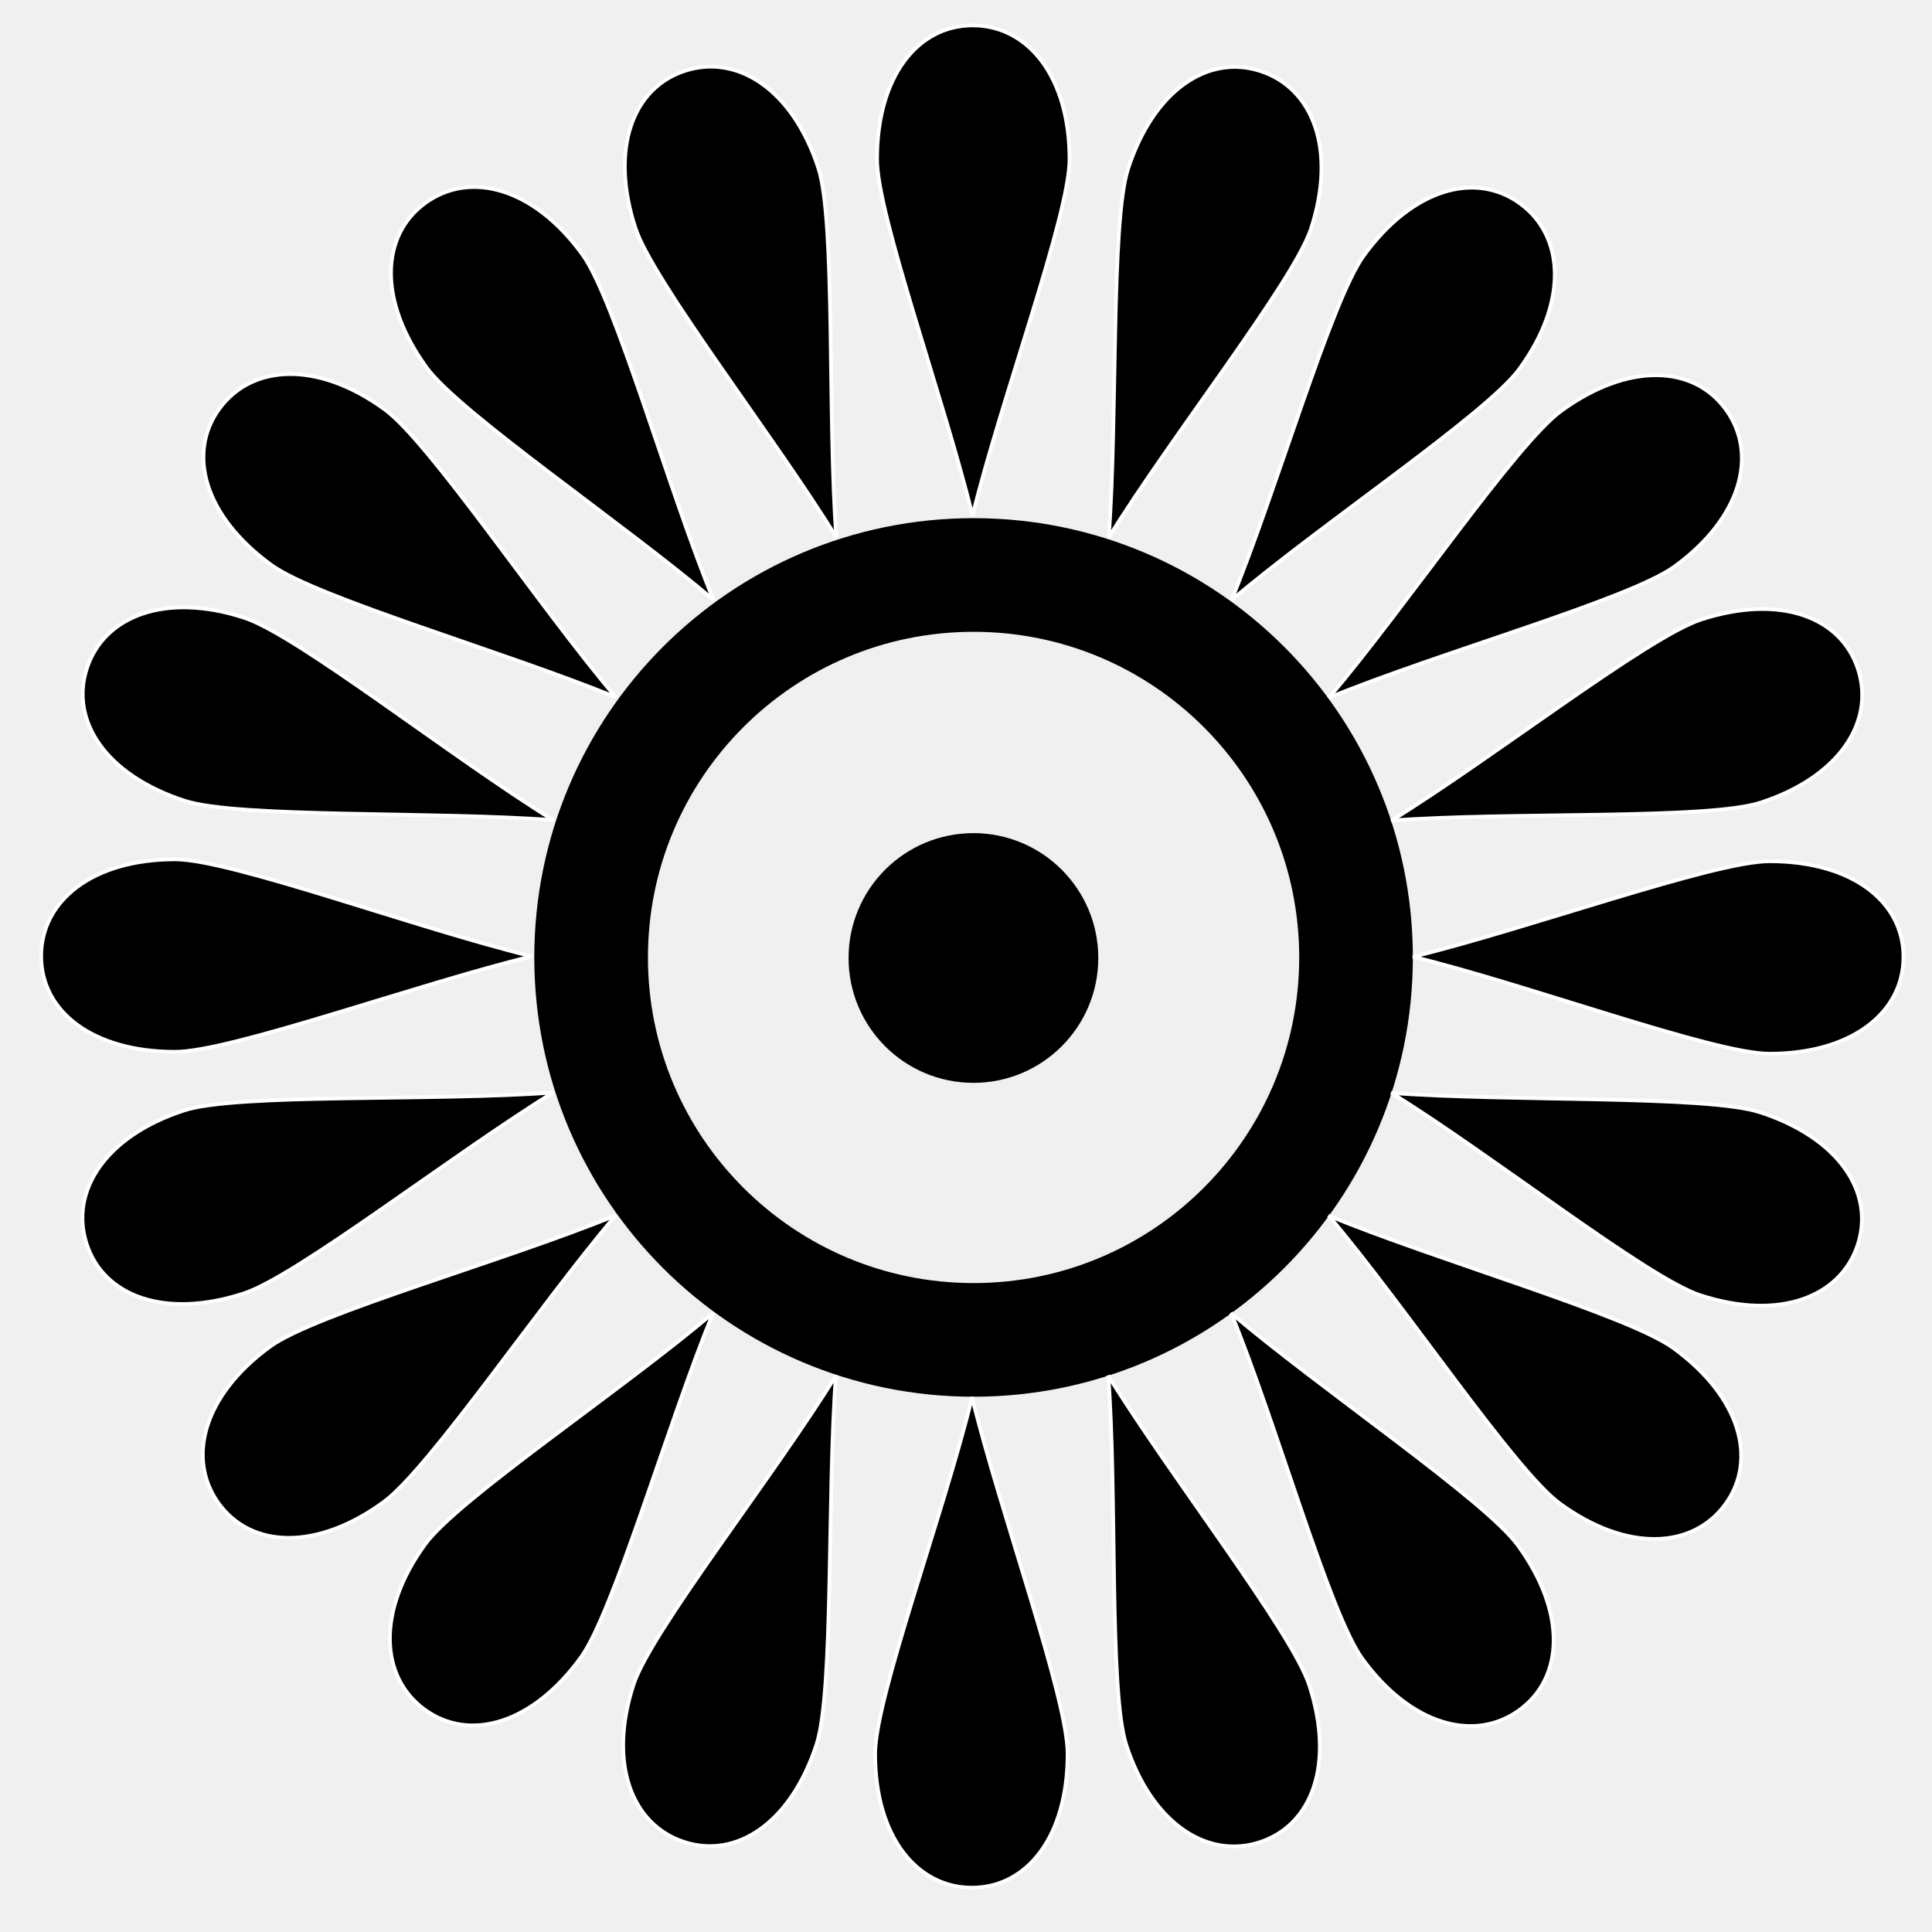
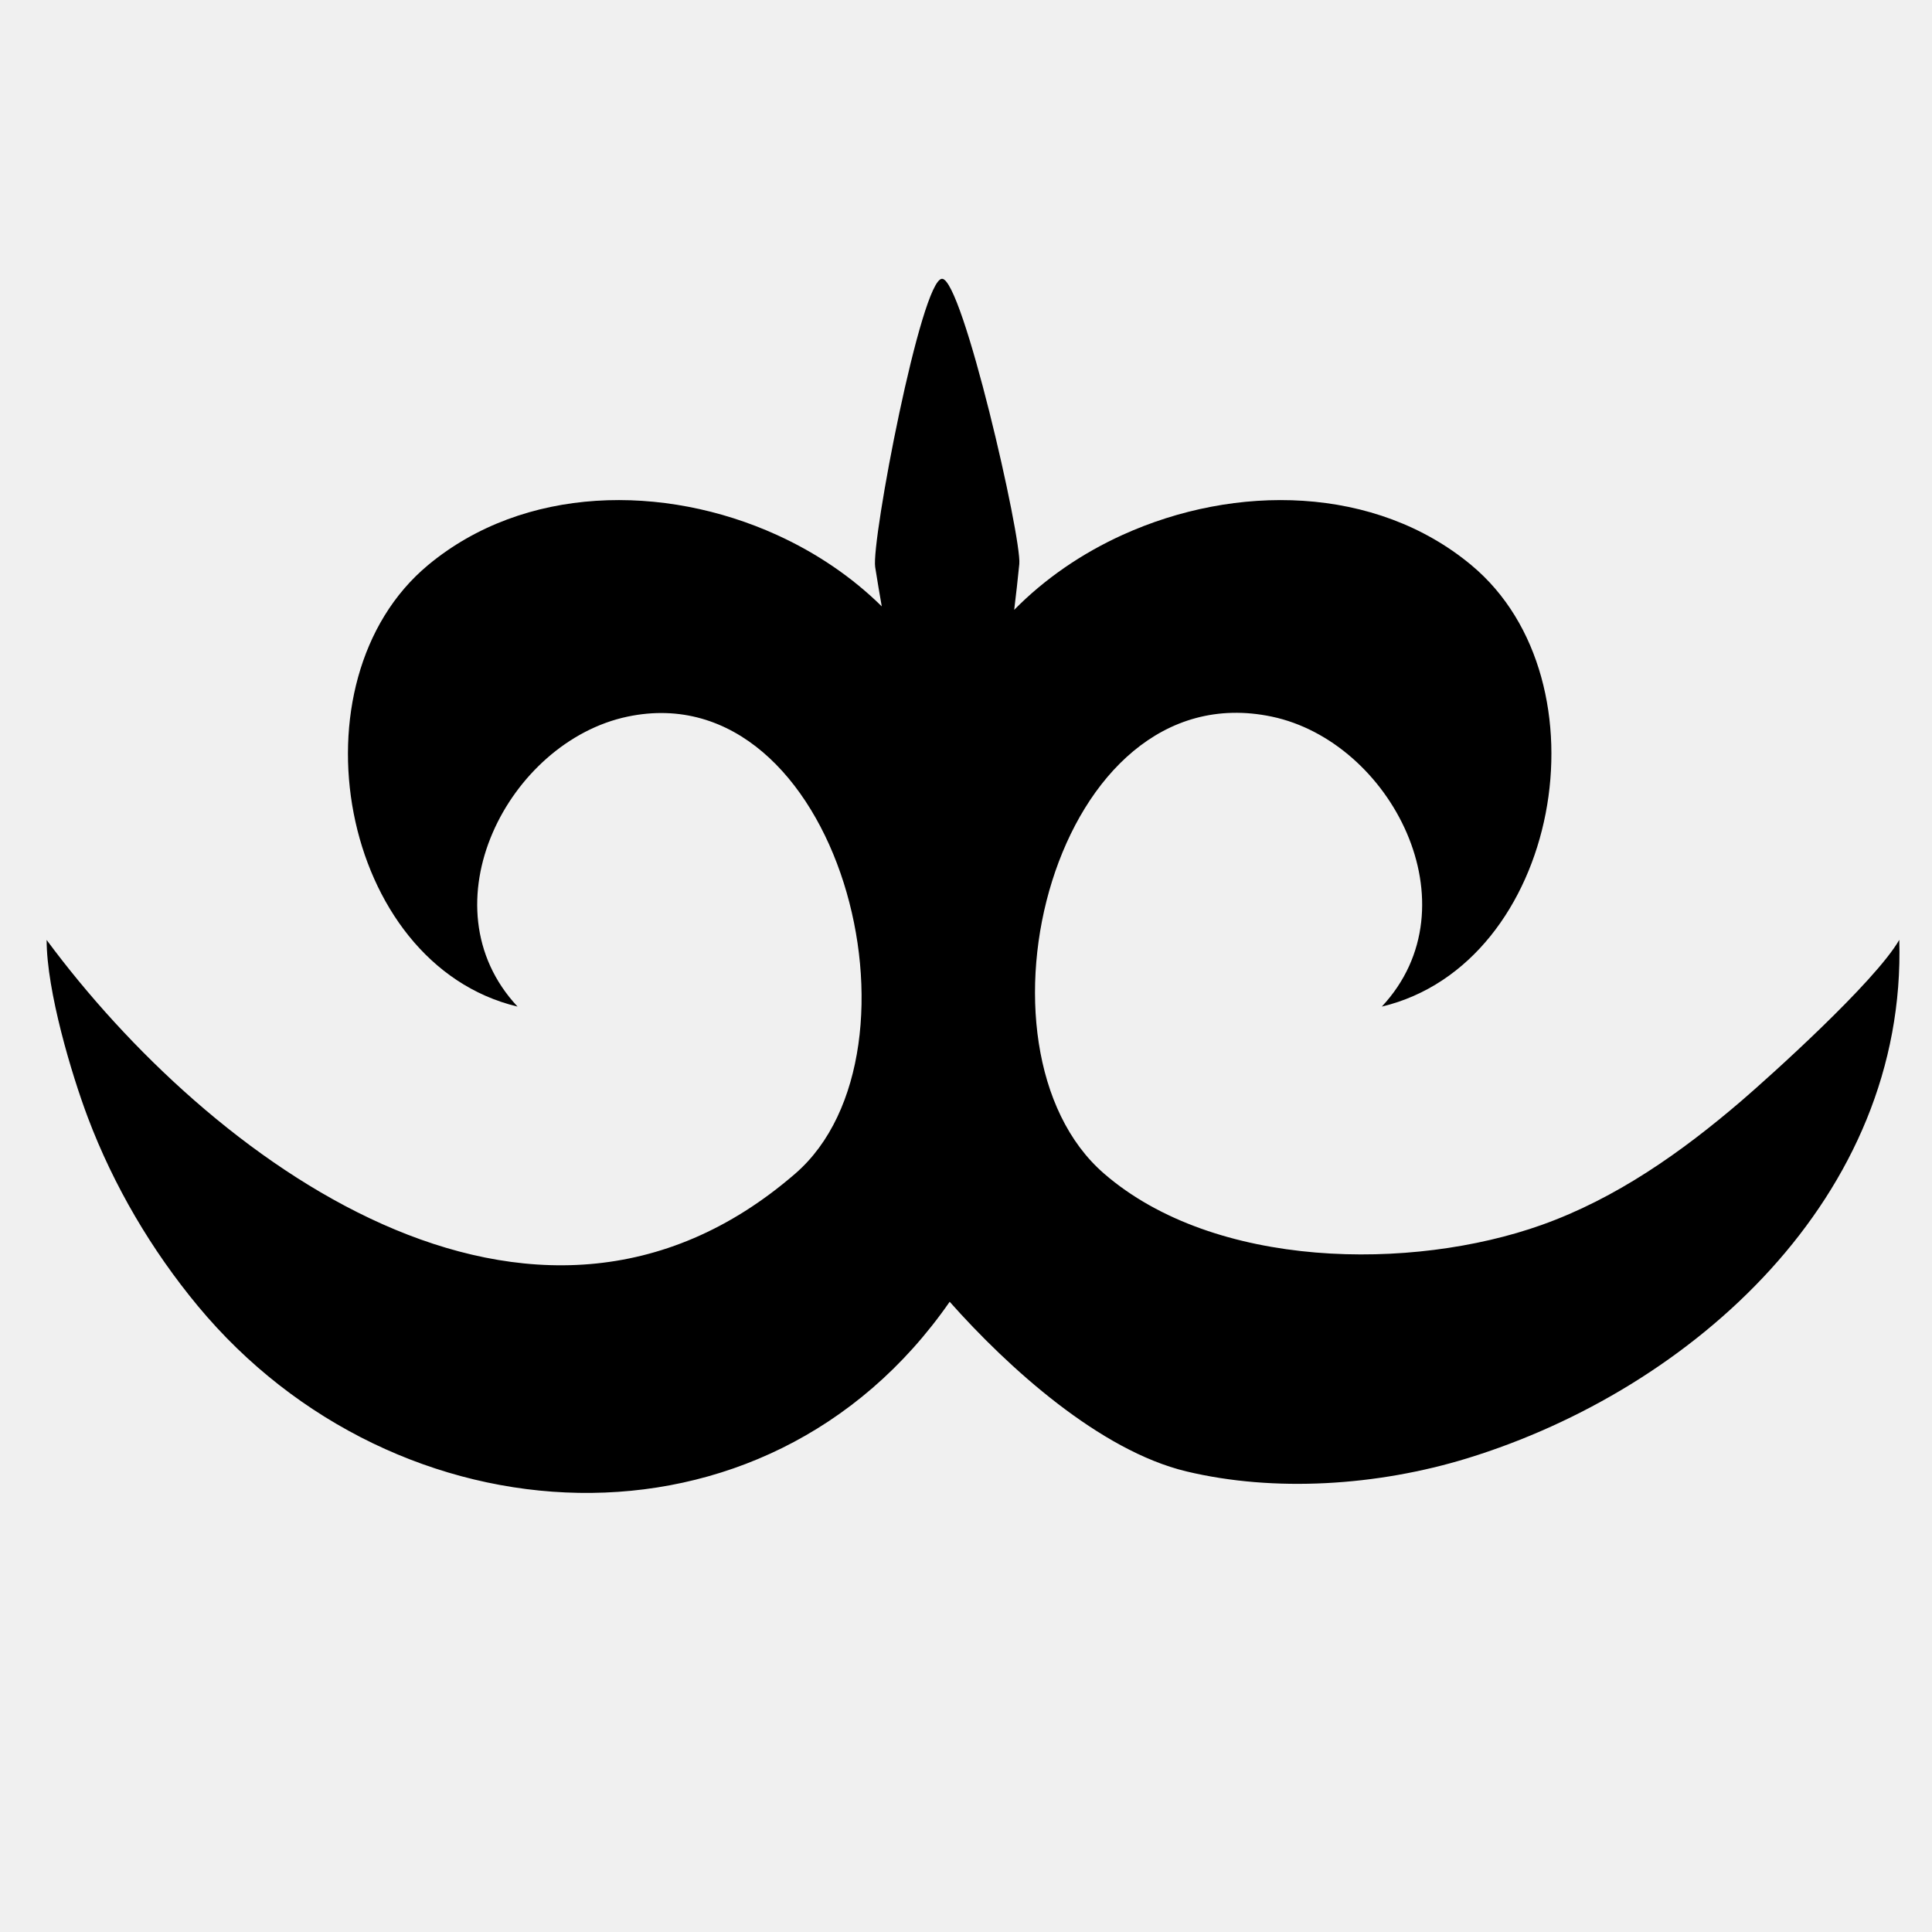
- <svg xmlns="http://www.w3.org/2000/svg" version="1.1" x="0px" y="0px" width="510px" height="510px" viewBox="-10.364 -6.195 510 510" enable-background="new -10.364 -6.195 510 510" xml:space="preserve">
+ <svg xmlns="http://www.w3.org/2000/svg" version="1.1" x="0px" y="0px" width="510px" height="510px" viewBox="-12.311 -73.595 510 510" enable-background="new -12.311 -73.595 510 510" xml:space="preserve">
  <defs>
</defs>
-   <circle stroke="#000000" stroke-width="8" cx="246.595" cy="246.691" r="28.959" />
-   <circle fill="none" stroke="#000000" stroke-width="30" cx="246.636" cy="246.545" r="100.959" />
-   <path stroke="#FFFFFF" d="M129.997,246.246c-30.286-7.343-79.386-25.606-94.143-25.606c-21.836,0-35.354,10.977-35.354,25.556  s13.519,25.269,35.354,25.269C50.611,271.464,99.711,253.6,129.997,246.246z" />
-   <path stroke="#FFFFFF" d="M135.671,282.189c-31.072,2.376-83.413,0.179-97.447,4.739c-20.768,6.747-30.232,21.364-25.727,35.229  c4.505,13.866,20.665,19.854,41.432,13.106C67.964,330.705,109.14,298.542,135.671,282.189z" />
-   <path stroke="#FFFFFF" d="M152.175,314.621c-28.817,11.861-79.275,25.945-91.214,34.62c-17.666,12.834-22.15,29.661-13.581,41.455  c8.569,11.795,25.789,12.497,43.454-0.338C102.773,381.685,131.995,338.371,152.175,314.621z" />
-   <path stroke="#FFFFFF" d="M177.893,340.365c-23.741,20.186-67.378,49.173-76.051,61.112c-12.836,17.665-11.901,35.054-0.106,43.623  s28.389,3.916,41.223-13.75C151.633,419.412,166.04,369.188,177.893,340.365z" />
-   <path stroke="#FFFFFF" d="M210.307,356.902c-16.341,26.534-48.885,67.587-53.443,81.622c-6.749,20.767-0.486,37.016,13.379,41.521  c13.866,4.505,28.209-5.048,34.956-25.815C209.76,440.194,207.941,387.978,210.307,356.902z" />
-   <path stroke="#FFFFFF" d="M246.245,362.613c-7.342,30.285-25.606,79.385-25.605,94.142c-0.001,21.836,10.977,35.354,25.555,35.354  c14.58-0.001,25.269-13.518,25.268-35.354C271.464,441.998,253.599,392.898,246.245,362.613z" />
-   <path stroke="#FFFFFF" d="M282.189,356.939c2.376,31.071,0.178,83.412,4.739,97.446c6.746,20.768,21.364,30.232,35.229,25.728  c13.866-4.507,19.854-20.665,13.106-41.432C330.705,424.646,298.541,383.47,282.189,356.939z" />
-   <path stroke="#FFFFFF" d="M314.621,340.436c11.861,28.816,25.944,79.274,34.62,91.212c12.833,17.667,29.66,22.151,41.454,13.583  c11.795-8.571,12.497-25.789-0.338-43.454C381.685,389.836,338.37,360.614,314.621,340.436z" />
-   <path stroke="#FFFFFF" d="M340.365,314.718c20.186,23.74,49.172,67.377,61.112,76.049c17.664,12.837,35.053,11.902,43.622,0.108  c8.569-11.797,3.916-28.389-13.749-41.223C419.412,340.977,369.188,326.569,340.365,314.718z" />
-   <path stroke="#FFFFFF" d="M356.902,282.303c26.533,16.341,67.586,48.885,81.621,53.442c20.767,6.75,37.016,0.487,41.521-13.377  c4.504-13.867-5.049-28.209-25.815-34.956C440.194,282.85,387.977,284.668,356.902,282.303z" />
-   <path stroke="#FFFFFF" d="M362.613,246.364c30.284,7.342,79.384,25.607,94.141,25.604c21.836,0.002,35.354-10.976,35.355-25.553  c-0.001-14.581-13.519-25.269-35.354-25.269C441.998,221.146,392.897,239.011,362.613,246.364z" />
-   <path stroke="#FFFFFF" d="M356.939,210.42c31.07-2.376,83.411-0.177,97.445-4.739c20.768-6.746,30.232-21.364,25.729-35.228  c-4.507-13.867-20.665-19.854-41.432-13.107C424.646,161.904,383.469,194.068,356.939,210.42z" />
-   <path stroke="#FFFFFF" d="M340.436,177.988c28.815-11.861,79.274-25.943,91.212-34.62c17.666-12.833,22.15-29.66,13.583-41.453  c-8.571-11.796-25.789-12.497-43.454,0.337C389.836,110.925,360.613,154.239,340.436,177.988z" />
-   <path stroke="#FFFFFF" d="M314.718,152.244c23.739-20.186,67.377-49.171,76.049-61.112c12.836-17.664,11.901-35.053,0.108-43.621  c-11.797-8.57-28.389-3.916-41.223,13.748C340.977,73.197,326.568,123.422,314.718,152.244z" />
-   <path stroke="#FFFFFF" d="M282.303,135.707c16.34-26.533,48.885-67.585,53.442-81.622c6.749-20.766,0.487-37.015-13.377-41.52  c-13.867-4.505-28.209,5.049-34.956,25.813C282.85,52.414,284.667,104.633,282.303,135.707z" />
-   <path stroke="#FFFFFF" d="M246.364,129.996c7.341-30.284,25.607-79.384,25.604-94.142C271.97,14.02,260.993,0.501,246.416,0.5  c-14.581,0.001-25.269,13.52-25.269,35.353C221.146,50.61,239.011,99.712,246.364,129.996z" />
-   <path stroke="#FFFFFF" d="M210.42,135.67c-2.377-31.07-0.177-83.411-4.74-97.446c-6.746-20.767-21.363-30.231-35.228-25.728  c-13.866,4.507-19.854,20.666-13.106,41.431C161.904,67.963,194.068,109.141,210.42,135.67z" />
-   <path stroke="#FFFFFF" d="M177.988,152.174c-11.862-28.815-25.943-79.274-34.621-91.212c-12.833-17.666-29.659-22.15-41.453-13.583  c-11.795,8.571-12.496,25.79,0.338,43.453C110.925,102.772,154.239,131.996,177.988,152.174z" />
-   <path stroke="#FFFFFF" d="M152.244,177.892c-20.187-23.739-49.171-67.377-61.113-76.049c-17.664-12.836-35.052-11.901-43.621-0.108  c-8.569,11.796-3.915,28.389,13.749,41.222C73.196,151.632,123.422,166.04,152.244,177.892z" />
-   <path stroke="#FFFFFF" d="M135.707,210.307c-26.534-16.34-67.585-48.885-81.623-53.442c-20.766-6.749-37.014-0.487-41.52,13.377  c-4.505,13.866,5.05,28.209,25.814,34.955C52.413,209.759,104.633,207.941,135.707,210.307z" />
+   <path d="M489.051,174.507c-6.444,11.175-34.482,36.321-41.626,42.456c-15.812,13.577-33.121,25.789-52.77,32.792  c-34.264,12.208-86.318,11.733-115.51-13.538c-38.085-32.975-13.278-132.698,44.247-120.646  c31.447,6.589,53.969,49.889,29.062,76.55c46.987-11.232,60.482-85.902,23.611-116.556c-25.317-21.049-62.217-21.525-92.095-7.939  c-10.716,4.873-20.506,11.576-28.558,19.764c0.49-4.031,0.949-8.061,1.347-12.09C257.436,68.432,241.755,0,236.373,0  c-5.52,0-18.734,69.289-17.659,76.098c0.555,3.524,1.141,6.968,1.739,10.379c-7.878-7.777-17.342-14.158-27.661-18.852  c-29.878-13.586-66.776-13.109-92.095,7.939c-36.87,30.653-23.377,105.323,23.611,116.556c-24.906-26.661-2.387-69.959,29.062-76.55  c55.768-11.683,81.542,88.355,44.242,120.648C128.031,296.462,42.616,232.146,0,174.53c0,13.484,6.614,35.575,10.881,46.876  c6.807,18.027,16.775,34.958,29.01,49.719c52.204,62.995,149.817,68.994,198.49-1.085c15.442,17.407,39.643,39.308,62.482,44.776  c23.192,5.553,50.354,3.863,74.252-3.489c59.3-18.24,115.934-69.021,113.935-136.883  C489.051,174.465,489.062,174.488,489.051,174.507z" />
</svg>
